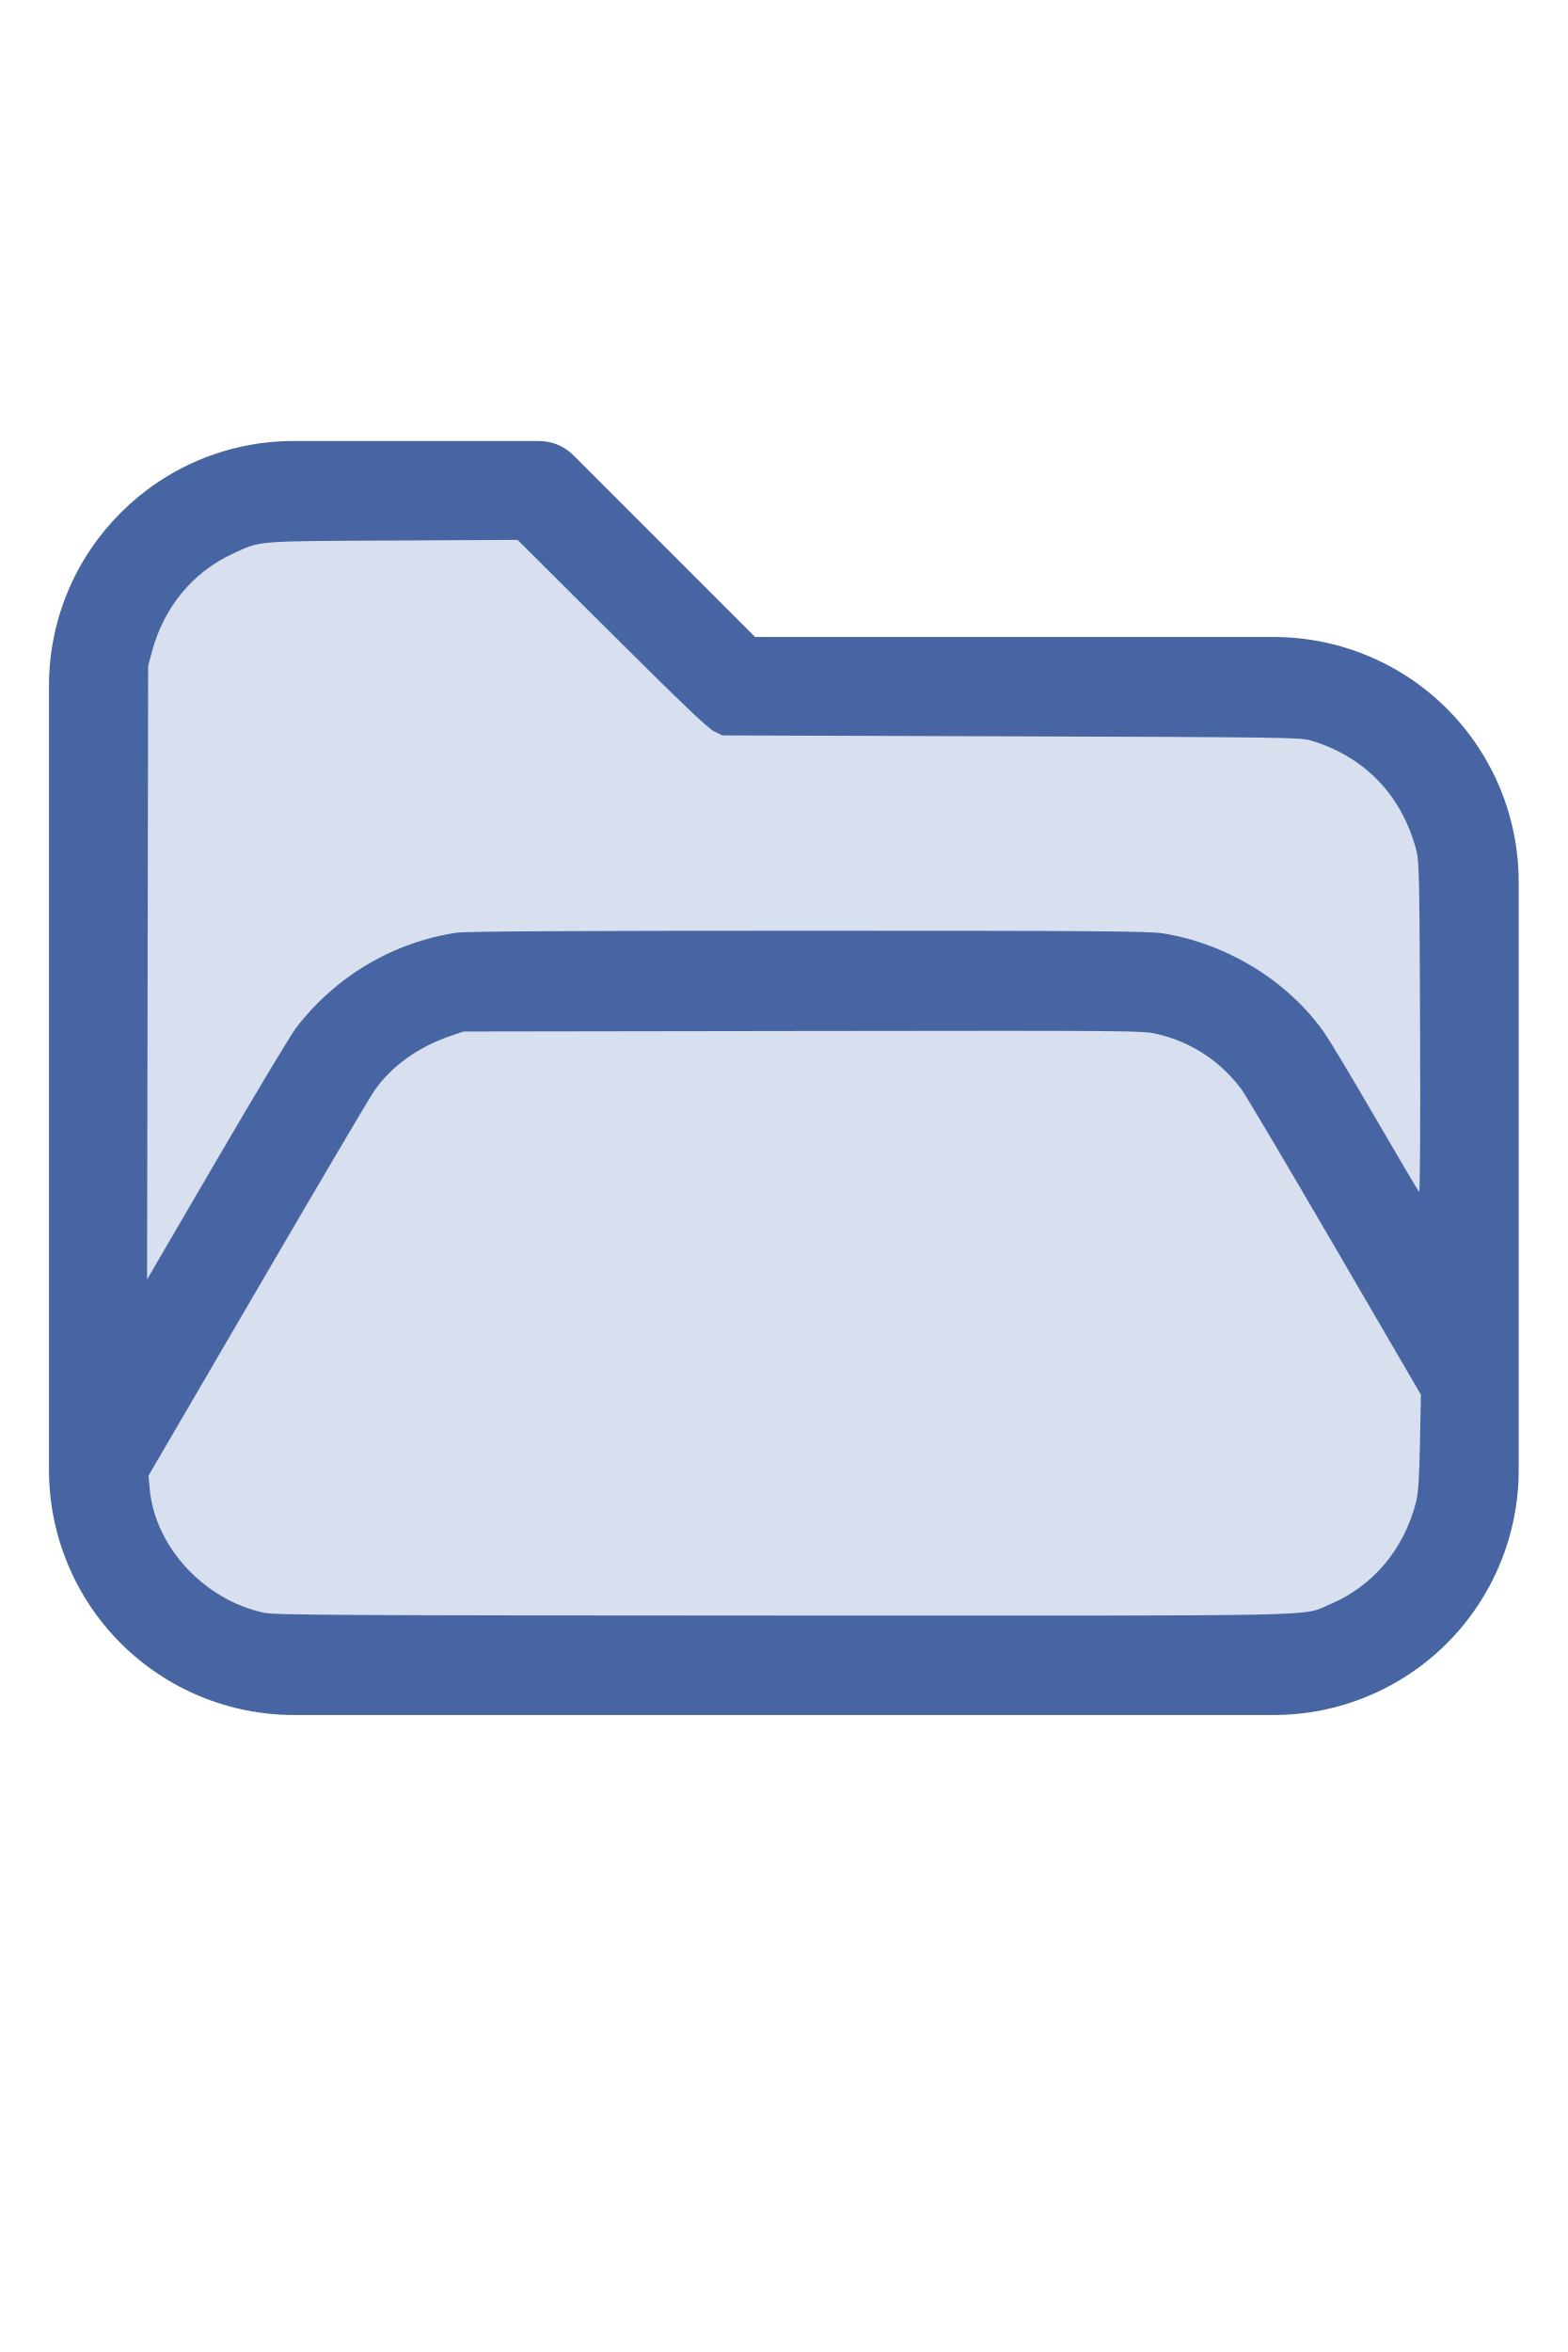
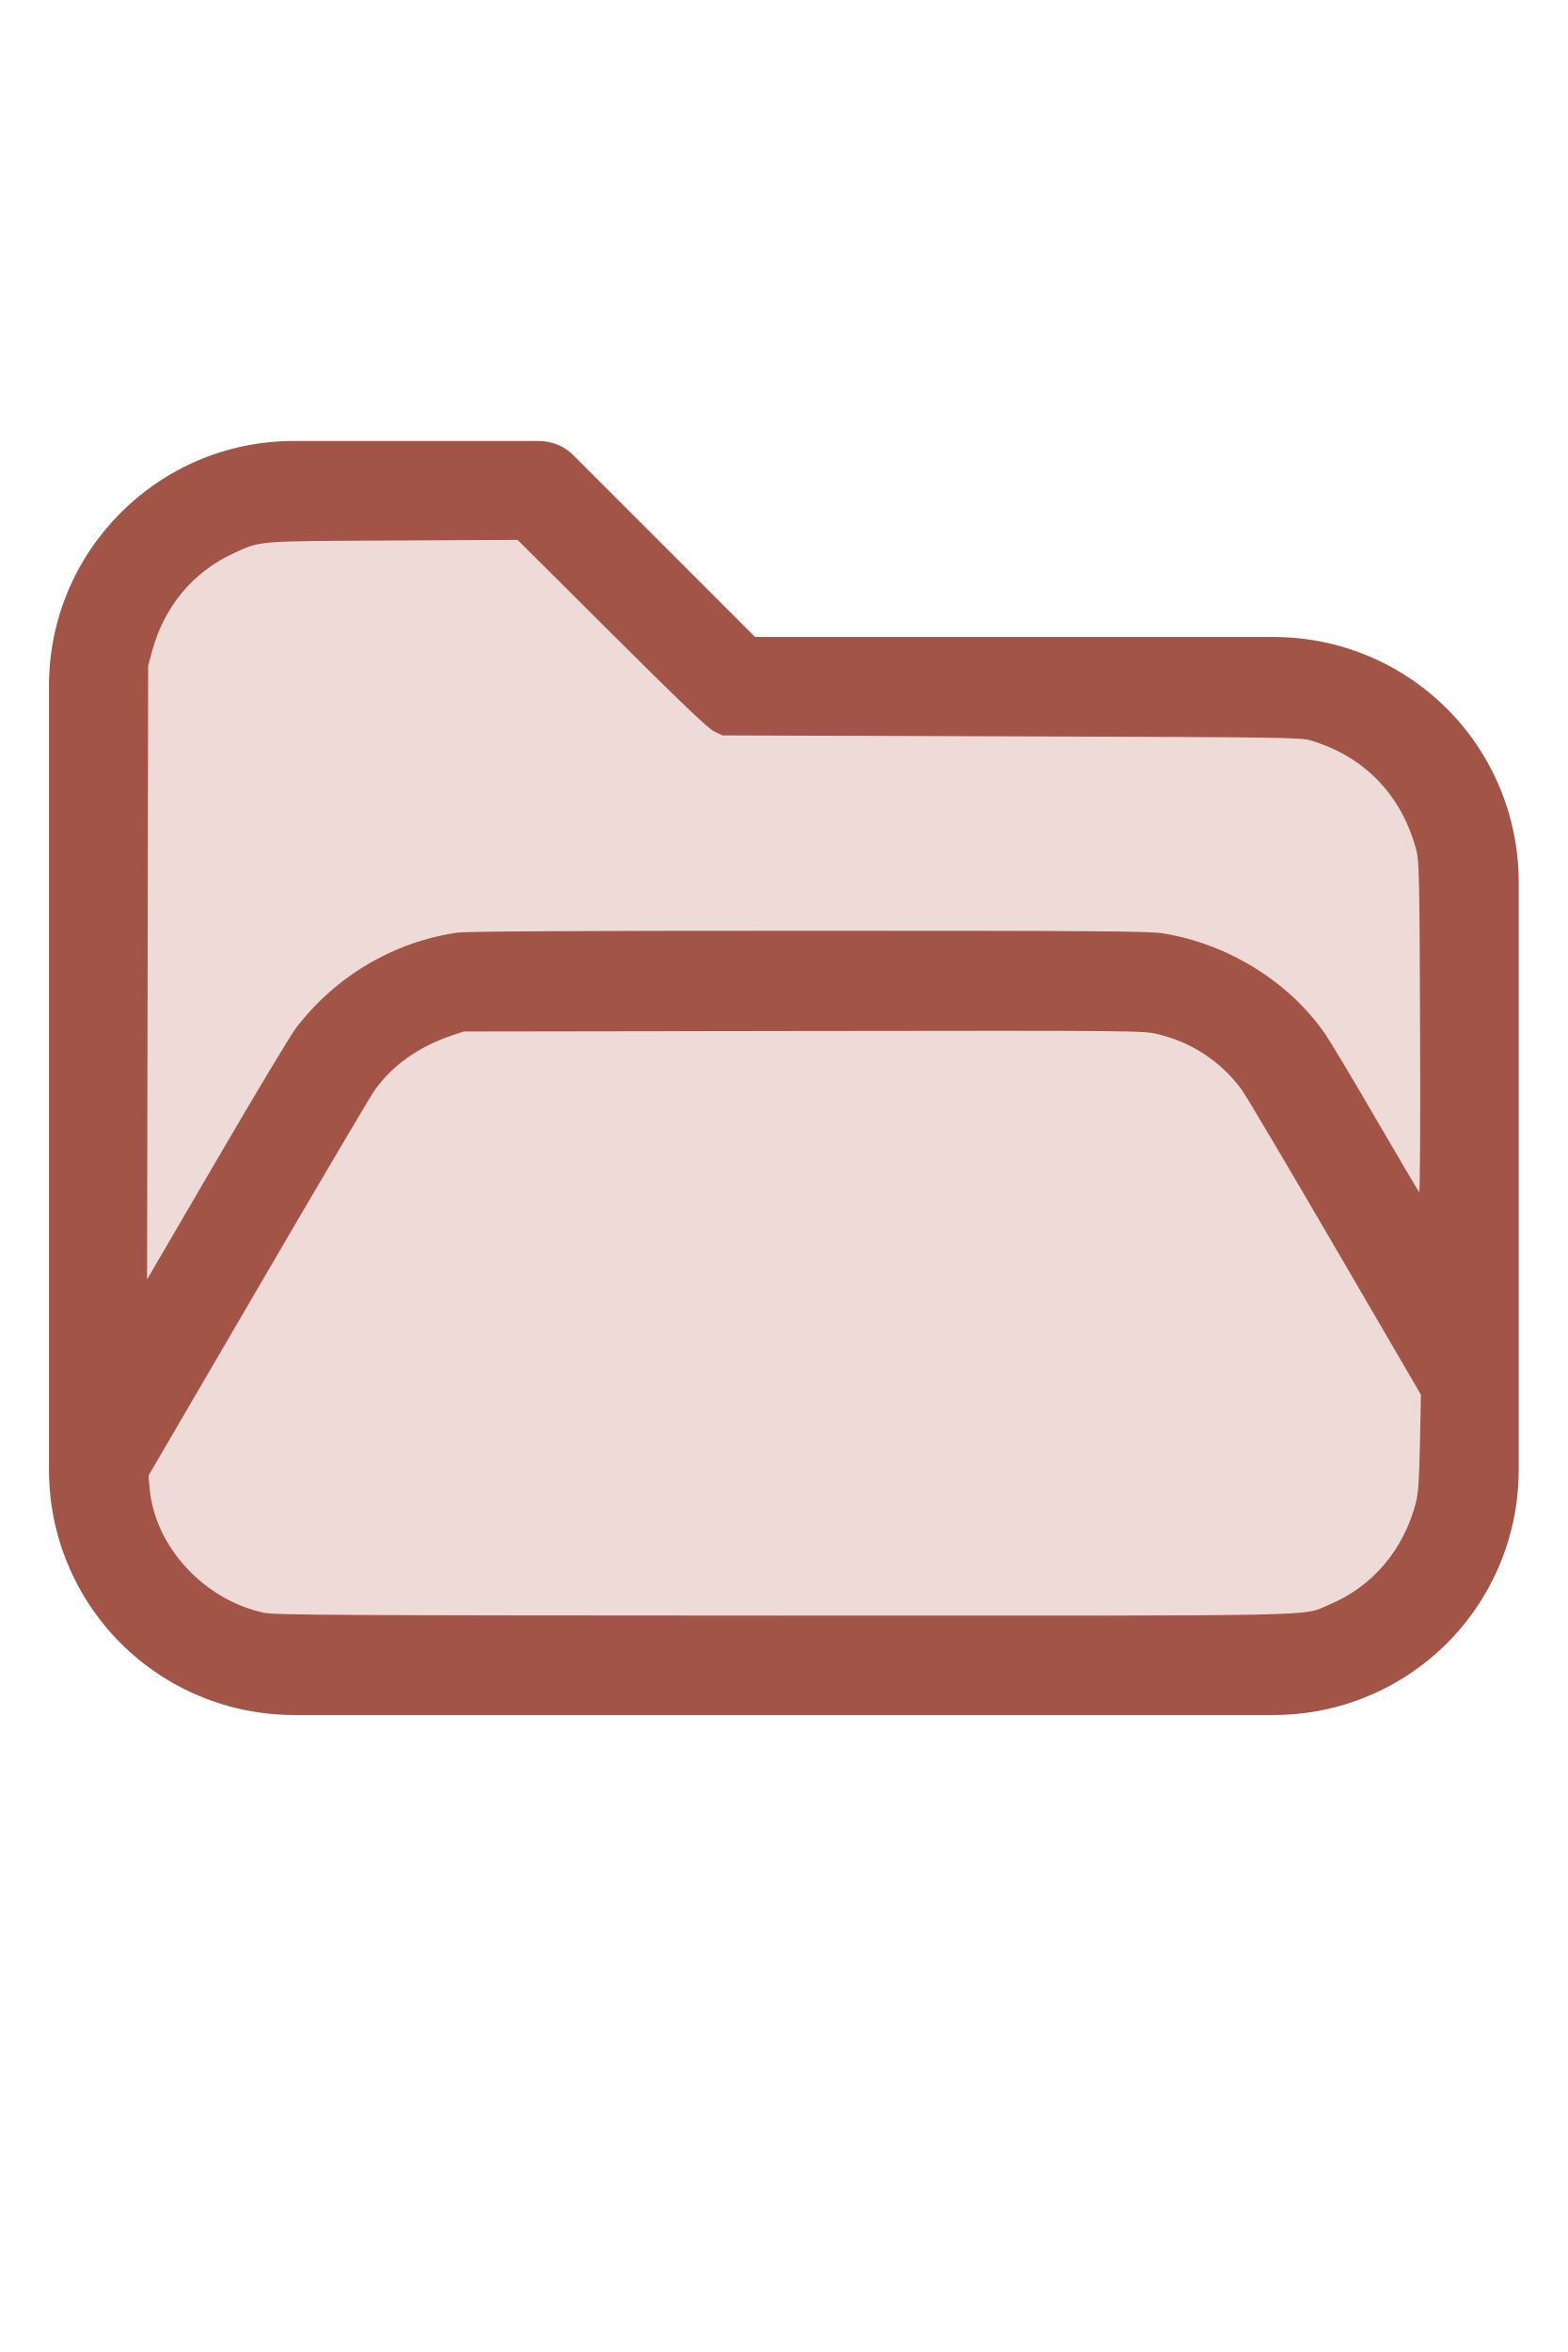
<svg xmlns="http://www.w3.org/2000/svg" version="1.1" width="16" height="24" viewBox="0 0 32 32" xml:space="preserve">
-   <g style="fill:#4665A2;">
+   <g style="fill:#A25446;">
    <path d="M1,5.998l0,16.002c-0,1.326 0.527,2.598 1.464,3.536c0.938,0.937 2.21,1.464 3.536,1.464c5.322,0 14.678,-0 20,0c1.326,0 2.598,-0.527 3.536,-1.464c0.937,-0.938 1.464,-2.21 1.464,-3.536c0,-3.486 0,-8.514 0,-12c0,-1.326 -0.527,-2.598 -1.464,-3.536c-0.938,-0.937 -2.21,-1.464 -3.536,-1.464c-0,0 -10.586,0 -10.586,0c0,-0 -3.707,-3.707 -3.707,-3.707c-0.187,-0.188 -0.442,-0.293 -0.707,-0.293l-5.002,0c-2.76,0 -4.998,2.238 -4.998,4.998Zm28,14.415l-3.456,-5.925c-0.538,-0.921 -1.524,-1.488 -2.591,-1.488c-0,0 -12.905,0 -12.906,0c-1.067,0 -2.053,0.567 -2.591,1.488l-4.453,7.635c0.03,0.751 0.342,1.465 0.876,1.998c0.562,0.563 1.325,0.879 2.121,0.879l20,0c0.796,0 1.559,-0.316 2.121,-0.879c0.563,-0.562 0.879,-1.325 0.879,-2.121l0,-1.587Zm0,-3.969l0,-6.444c0,-0.796 -0.316,-1.559 -0.879,-2.121c-0.562,-0.563 -1.325,-0.879 -2.121,-0.879c-7.738,0 -11,0 -11,0c-0.265,0 -0.52,-0.105 -0.707,-0.293c-0,0 -3.707,-3.707 -3.707,-3.707c-0,0 -4.588,0 -4.588,0c-1.656,0 -2.998,1.342 -2.998,2.998l0,12.16l2.729,-4.677c0.896,-1.536 2.54,-2.481 4.318,-2.481c3.354,0 9.552,0 12.906,0c1.778,0 3.422,0.945 4.318,2.481l1.729,2.963Z" id="path2" />
  </g>
-   <g style="fill:#D8DFEE;stroke-width:0;">
+   <g style="fill:#EEDBD8;stroke-width:0;">
    <path d="M 5.388,24.913 C 4.16,24.651 3.157,23.559 3.054,22.371 L 3.031,22.116 5.261,18.294 C 6.487,16.191 7.56,14.373 7.645,14.253 8.004,13.746 8.542,13.363 9.21,13.137 l 0.255,-0.086 6.929,-0.01 c 6.805,-0.009 6.935,-0.008 7.234,0.063 0.696,0.165 1.29,0.557 1.715,1.13 0.082,0.11 0.939,1.557 1.905,3.215 l 1.756,3.014 -0.019,0.972 c -0.014,0.725 -0.034,1.032 -0.078,1.209 -0.243,0.971 -0.887,1.735 -1.772,2.103 -0.588,0.244 0.247,0.227 -11.162,0.224 -9.028,-0.003 -10.364,-0.01 -10.586,-0.057 z" id="path199" />
    <path d="M 3.013,11.85 3.024,5.588 3.102,5.297 C 3.348,4.386 3.936,3.676 4.757,3.297 5.329,3.033 5.181,3.045 8.013,3.031 l 2.552,-0.013 1.919,1.911 c 1.404,1.398 1.964,1.933 2.089,1.995 l 0.171,0.084 5.898,0.019 c 5.553,0.018 5.91,0.023 6.116,0.085 1.102,0.332 1.857,1.118 2.154,2.244 0.056,0.214 0.064,0.564 0.075,3.622 0.008,2.032 -5.42e-4,3.371 -0.02,3.349 -0.018,-0.02 -0.414,-0.691 -0.88,-1.492 -0.466,-0.801 -0.931,-1.578 -1.033,-1.727 -0.736,-1.069 -1.984,-1.844 -3.316,-2.06 -0.28,-0.045 -1.345,-0.053 -7.239,-0.053 -4.714,-1.09e-4 -6.993,0.012 -7.172,0.039 -1.3,0.193 -2.477,0.89 -3.284,1.944 -0.108,0.141 -0.836,1.353 -1.618,2.695 L 3.002,18.111 Z" id="path201" />
  </g>
</svg>
